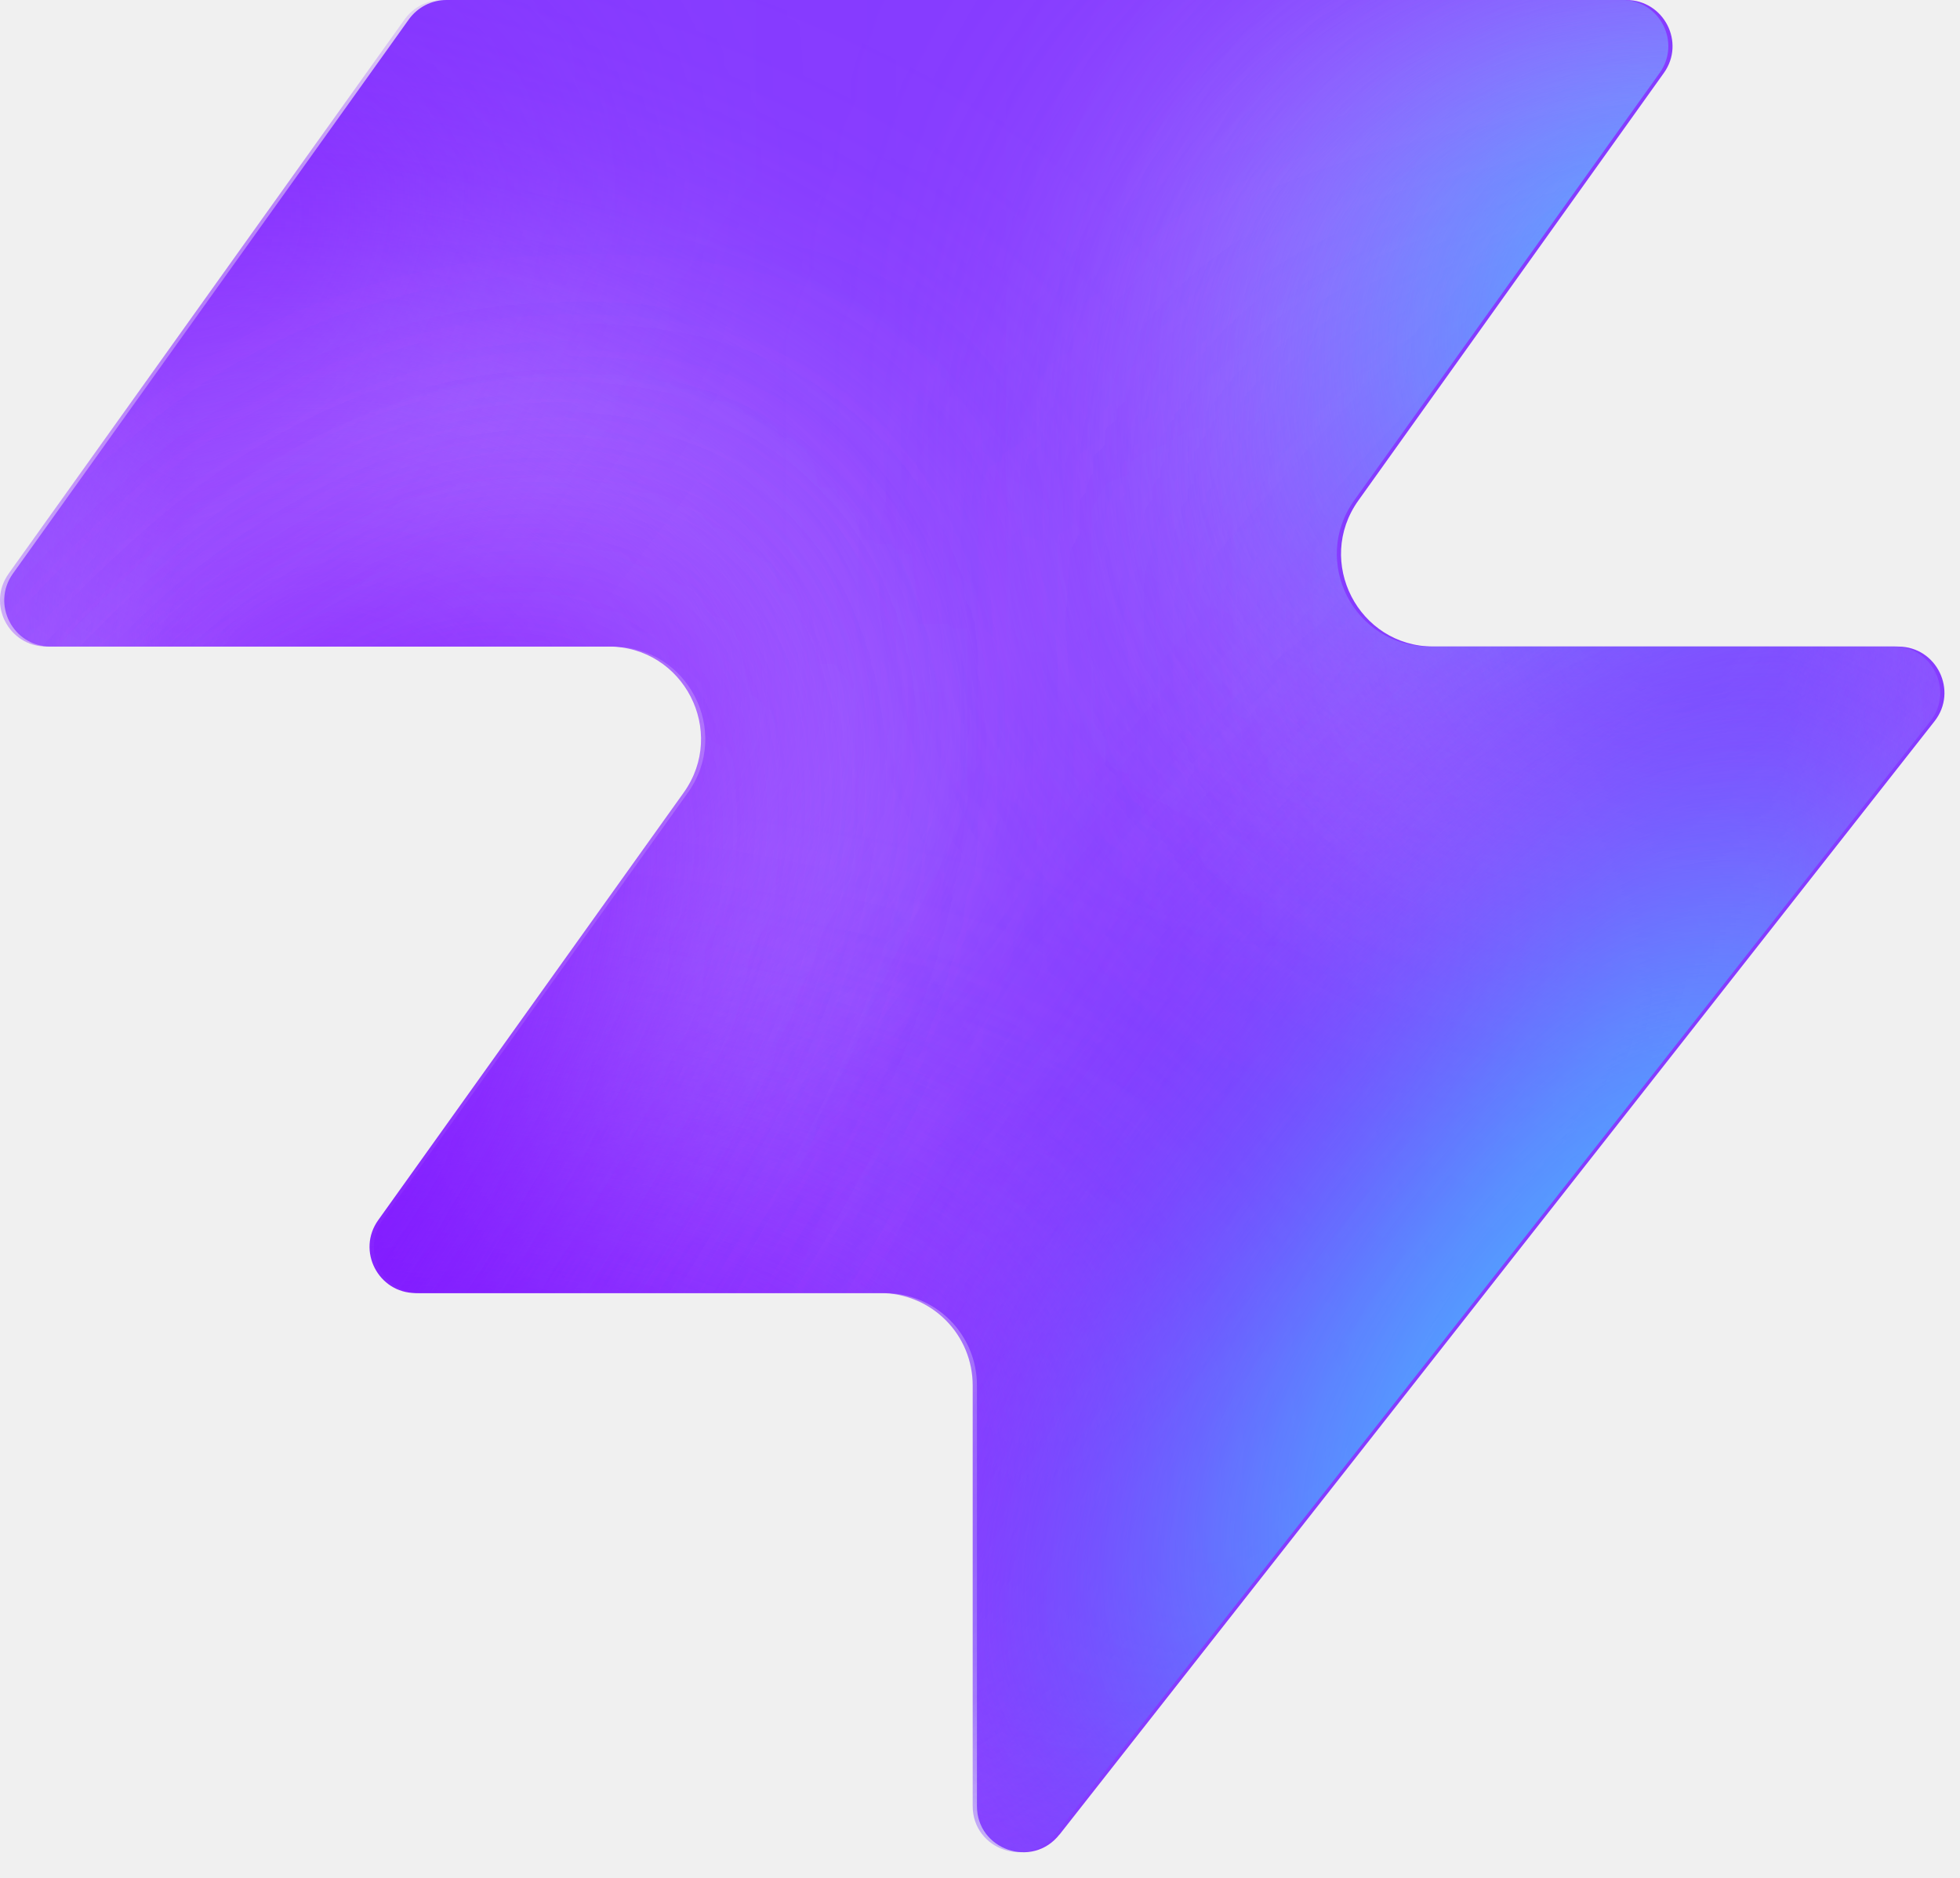
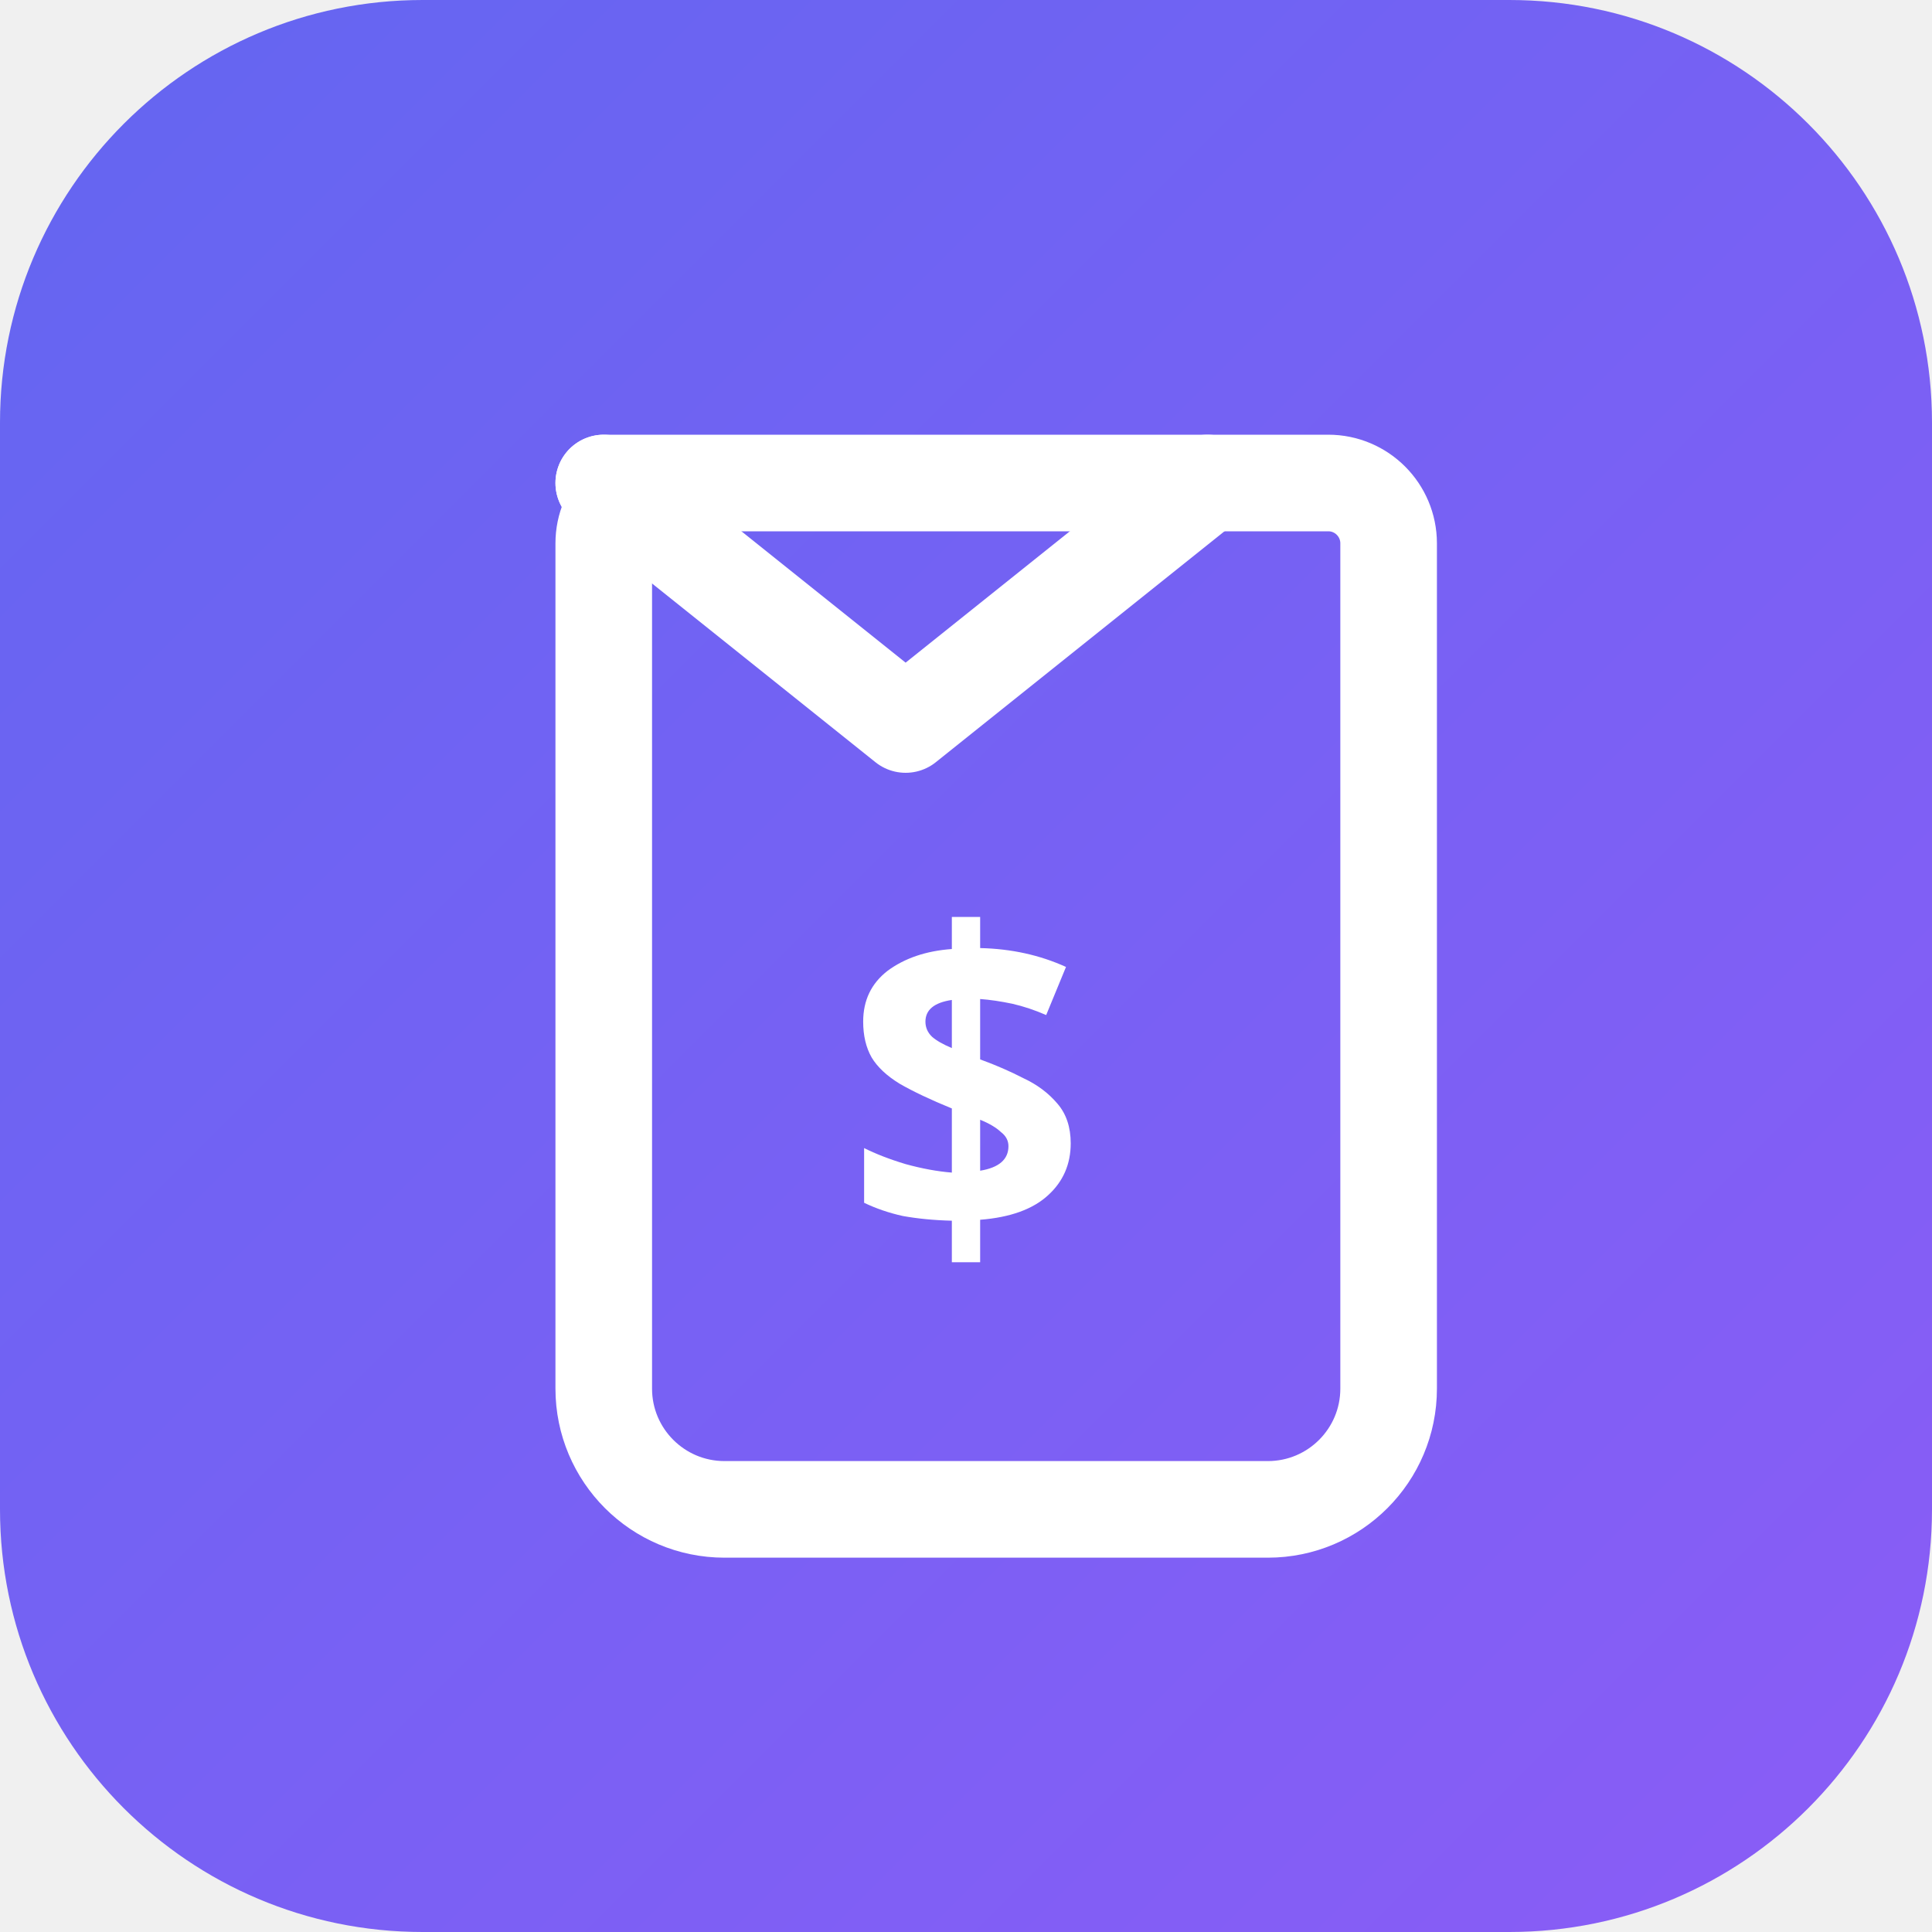
- <svg xmlns="http://www.w3.org/2000/svg" width="48" height="46" fill="none" viewBox="0 0 48 46">
-   <path fill="#863bff" d="M25.946 44.938c-.664.845-2.021.375-2.021-.698V33.937a2.26 2.26 0 0 0-2.262-2.262H10.287c-.92 0-1.456-1.04-.92-1.788l7.48-10.471c1.07-1.497 0-3.578-1.842-3.578H1.237c-.92 0-1.456-1.04-.92-1.788L10.013.474c.214-.297.556-.474.92-.474h28.894c.92 0 1.456 1.04.92 1.788l-7.48 10.471c-1.07 1.498 0 3.579 1.842 3.579h11.377c.943 0 1.473 1.088.89 1.83L25.947 44.94z" style="fill:#863bff;fill:color(display-p3 .525 .23 1);fill-opacity:1" />
-   <mask id="a" width="48" height="46" x="0" y="0" maskUnits="userSpaceOnUse" style="mask-type:alpha">
-     <path fill="#000" d="M25.842 44.938c-.664.844-2.021.375-2.021-.698V33.937a2.26 2.26 0 0 0-2.262-2.262H10.183c-.92 0-1.456-1.04-.92-1.788l7.48-10.471c1.07-1.498 0-3.579-1.842-3.579H1.133c-.92 0-1.456-1.04-.92-1.787L9.91.473c.214-.297.556-.474.92-.474h28.894c.92 0 1.456 1.04.92 1.788l-7.48 10.471c-1.07 1.498 0 3.578 1.842 3.578h11.377c.943 0 1.473 1.088.89 1.832L25.843 44.94z" style="fill:#000;fill-opacity:1" />
-   </mask>
-   <g mask="url(#a)">
-     <g filter="url(#b)">
-       <ellipse cx="5.508" cy="14.704" fill="#ede6ff" rx="5.508" ry="14.704" style="fill:#ede6ff;fill:color(display-p3 .927 .903 1);fill-opacity:1" transform="matrix(.00324 1 1 -.00324 -4.47 31.516)" />
-     </g>
-     <g filter="url(#c)">
-       <ellipse cx="10.399" cy="29.851" fill="#ede6ff" rx="10.399" ry="29.851" style="fill:#ede6ff;fill:color(display-p3 .927 .903 1);fill-opacity:1" transform="matrix(.00324 1 1 -.00324 -39.328 7.883)" />
-     </g>
-     <g filter="url(#d)">
-       <ellipse cx="5.508" cy="30.487" fill="#7e14ff" rx="5.508" ry="30.487" style="fill:#7e14ff;fill:color(display-p3 .492 .077 1);fill-opacity:1" transform="rotate(89.814 -25.913 -14.639)scale(1 -1)" />
-     </g>
-     <g filter="url(#e)">
-       <ellipse cx="5.508" cy="30.599" fill="#7e14ff" rx="5.508" ry="30.599" style="fill:#7e14ff;fill:color(display-p3 .492 .077 1);fill-opacity:1" transform="rotate(89.814 -32.644 -3.334)scale(1 -1)" />
-     </g>
-     <g filter="url(#f)">
-       <ellipse cx="5.508" cy="30.599" fill="#7e14ff" rx="5.508" ry="30.599" style="fill:#7e14ff;fill:color(display-p3 .492 .077 1);fill-opacity:1" transform="matrix(.00324 1 1 -.00324 -34.34 30.47)" />
-     </g>
-     <g filter="url(#g)">
-       <ellipse cx="14.072" cy="22.078" fill="#ede6ff" rx="14.072" ry="22.078" style="fill:#ede6ff;fill:color(display-p3 .927 .903 1);fill-opacity:1" transform="rotate(93.35 24.506 48.493)scale(-1 1)" />
-     </g>
-     <g filter="url(#h)">
-       <ellipse cx="3.47" cy="21.501" fill="#7e14ff" rx="3.47" ry="21.501" style="fill:#7e14ff;fill:color(display-p3 .492 .077 1);fill-opacity:1" transform="rotate(89.009 28.708 47.59)scale(-1 1)" />
-     </g>
-     <g filter="url(#i)">
-       <ellipse cx="3.47" cy="21.501" fill="#7e14ff" rx="3.47" ry="21.501" style="fill:#7e14ff;fill:color(display-p3 .492 .077 1);fill-opacity:1" transform="rotate(89.009 28.708 47.59)scale(-1 1)" />
-     </g>
-     <g filter="url(#j)">
-       <ellipse cx=".387" cy="8.972" fill="#7e14ff" rx="4.407" ry="29.108" style="fill:#7e14ff;fill:color(display-p3 .492 .077 1);fill-opacity:1" transform="rotate(39.51 .387 8.972)" />
-     </g>
-     <g filter="url(#k)">
-       <ellipse cx="47.523" cy="-6.092" fill="#7e14ff" rx="4.407" ry="29.108" style="fill:#7e14ff;fill:color(display-p3 .492 .077 1);fill-opacity:1" transform="rotate(37.892 47.523 -6.092)" />
-     </g>
-     <g filter="url(#l)">
-       <ellipse cx="41.412" cy="6.333" fill="#47bfff" rx="5.971" ry="9.665" style="fill:#47bfff;fill:color(display-p3 .28 .748 1);fill-opacity:1" transform="rotate(37.892 41.412 6.333)" />
-     </g>
-     <g filter="url(#m)">
-       <ellipse cx="-1.879" cy="38.332" fill="#7e14ff" rx="4.407" ry="29.108" style="fill:#7e14ff;fill:color(display-p3 .492 .077 1);fill-opacity:1" transform="rotate(37.892 -1.88 38.332)" />
-     </g>
-     <g filter="url(#n)">
-       <ellipse cx="-1.879" cy="38.332" fill="#7e14ff" rx="4.407" ry="29.108" style="fill:#7e14ff;fill:color(display-p3 .492 .077 1);fill-opacity:1" transform="rotate(37.892 -1.88 38.332)" />
-     </g>
-     <g filter="url(#o)">
-       <ellipse cx="35.651" cy="29.907" fill="#7e14ff" rx="4.407" ry="29.108" style="fill:#7e14ff;fill:color(display-p3 .492 .077 1);fill-opacity:1" transform="rotate(37.892 35.651 29.907)" />
-     </g>
-     <g filter="url(#p)">
-       <ellipse cx="38.418" cy="32.4" fill="#47bfff" rx="5.971" ry="15.297" style="fill:#47bfff;fill:color(display-p3 .28 .748 1);fill-opacity:1" transform="rotate(37.892 38.418 32.4)" />
-     </g>
+ <svg xmlns="http://www.w3.org/2000/svg" width="32" height="32" viewBox="0 0 32 32">
+   <defs>
+     <linearGradient id="bg" x1="0" y1="0" x2="1" y2="1">
+       <stop offset="0%" stop-color="#6366f1" />
+       <stop offset="100%" stop-color="#8b5cf6" />
+     </linearGradient>
+   </defs>
+   <rect width="32" height="32" rx="7" fill="url(#bg)" />
+   <g fill="none" stroke="#fff" stroke-width="1.6" stroke-linecap="round" stroke-linejoin="round" transform="translate(8,5)">
+     <path d="M2 3h12a1 1 0 011 1v14a2 2 0 01-2 2H4a2 2 0 01-2-2V4a1 1 0 011-1z" />
+     <path d="M2 3l5 4 5-4" />
+     <text x="8" y="15.5" text-anchor="middle" fill="#fff" stroke="none" font-family="sans-serif" font-weight="700" font-size="7">$</text>
  </g>
-   <defs>
-     <filter id="b" width="60.045" height="41.654" x="-19.77" y="16.149" color-interpolation-filters="sRGB" filterUnits="userSpaceOnUse">
-       <feFlood flood-opacity="0" result="BackgroundImageFix" />
-       <feBlend in="SourceGraphic" in2="BackgroundImageFix" result="shape" />
-       <feGaussianBlur result="effect1_foregroundBlur_2002_17158" stdDeviation="7.659" />
-     </filter>
-     <filter id="c" width="90.34" height="51.437" x="-54.613" y="-7.533" color-interpolation-filters="sRGB" filterUnits="userSpaceOnUse">
-       <feFlood flood-opacity="0" result="BackgroundImageFix" />
-       <feBlend in="SourceGraphic" in2="BackgroundImageFix" result="shape" />
-       <feGaussianBlur result="effect1_foregroundBlur_2002_17158" stdDeviation="7.659" />
-     </filter>
-     <filter id="d" width="79.355" height="29.4" x="-49.64" y="2.03" color-interpolation-filters="sRGB" filterUnits="userSpaceOnUse">
-       <feFlood flood-opacity="0" result="BackgroundImageFix" />
-       <feBlend in="SourceGraphic" in2="BackgroundImageFix" result="shape" />
-       <feGaussianBlur result="effect1_foregroundBlur_2002_17158" stdDeviation="4.596" />
-     </filter>
-     <filter id="e" width="79.579" height="29.4" x="-45.045" y="20.029" color-interpolation-filters="sRGB" filterUnits="userSpaceOnUse">
-       <feFlood flood-opacity="0" result="BackgroundImageFix" />
-       <feBlend in="SourceGraphic" in2="BackgroundImageFix" result="shape" />
-       <feGaussianBlur result="effect1_foregroundBlur_2002_17158" stdDeviation="4.596" />
-     </filter>
-     <filter id="f" width="79.579" height="29.4" x="-43.513" y="21.178" color-interpolation-filters="sRGB" filterUnits="userSpaceOnUse">
-       <feFlood flood-opacity="0" result="BackgroundImageFix" />
-       <feBlend in="SourceGraphic" in2="BackgroundImageFix" result="shape" />
-       <feGaussianBlur result="effect1_foregroundBlur_2002_17158" stdDeviation="4.596" />
-     </filter>
-     <filter id="g" width="74.749" height="58.852" x="15.756" y="-17.901" color-interpolation-filters="sRGB" filterUnits="userSpaceOnUse">
-       <feFlood flood-opacity="0" result="BackgroundImageFix" />
-       <feBlend in="SourceGraphic" in2="BackgroundImageFix" result="shape" />
-       <feGaussianBlur result="effect1_foregroundBlur_2002_17158" stdDeviation="7.659" />
-     </filter>
-     <filter id="h" width="61.377" height="25.362" x="23.548" y="2.284" color-interpolation-filters="sRGB" filterUnits="userSpaceOnUse">
-       <feFlood flood-opacity="0" result="BackgroundImageFix" />
-       <feBlend in="SourceGraphic" in2="BackgroundImageFix" result="shape" />
-       <feGaussianBlur result="effect1_foregroundBlur_2002_17158" stdDeviation="4.596" />
-     </filter>
-     <filter id="i" width="61.377" height="25.362" x="23.548" y="2.284" color-interpolation-filters="sRGB" filterUnits="userSpaceOnUse">
-       <feFlood flood-opacity="0" result="BackgroundImageFix" />
-       <feBlend in="SourceGraphic" in2="BackgroundImageFix" result="shape" />
-       <feGaussianBlur result="effect1_foregroundBlur_2002_17158" stdDeviation="4.596" />
-     </filter>
-     <filter id="j" width="56.045" height="63.649" x="-27.636" y="-22.853" color-interpolation-filters="sRGB" filterUnits="userSpaceOnUse">
-       <feFlood flood-opacity="0" result="BackgroundImageFix" />
-       <feBlend in="SourceGraphic" in2="BackgroundImageFix" result="shape" />
-       <feGaussianBlur result="effect1_foregroundBlur_2002_17158" stdDeviation="4.596" />
-     </filter>
-     <filter id="k" width="54.814" height="64.646" x="20.116" y="-38.415" color-interpolation-filters="sRGB" filterUnits="userSpaceOnUse">
-       <feFlood flood-opacity="0" result="BackgroundImageFix" />
-       <feBlend in="SourceGraphic" in2="BackgroundImageFix" result="shape" />
-       <feGaussianBlur result="effect1_foregroundBlur_2002_17158" stdDeviation="4.596" />
-     </filter>
-     <filter id="l" width="33.541" height="35.313" x="24.641" y="-11.323" color-interpolation-filters="sRGB" filterUnits="userSpaceOnUse">
-       <feFlood flood-opacity="0" result="BackgroundImageFix" />
-       <feBlend in="SourceGraphic" in2="BackgroundImageFix" result="shape" />
-       <feGaussianBlur result="effect1_foregroundBlur_2002_17158" stdDeviation="4.596" />
-     </filter>
-     <filter id="m" width="54.814" height="64.646" x="-29.286" y="6.009" color-interpolation-filters="sRGB" filterUnits="userSpaceOnUse">
-       <feFlood flood-opacity="0" result="BackgroundImageFix" />
-       <feBlend in="SourceGraphic" in2="BackgroundImageFix" result="shape" />
-       <feGaussianBlur result="effect1_foregroundBlur_2002_17158" stdDeviation="4.596" />
-     </filter>
-     <filter id="n" width="54.814" height="64.646" x="-29.286" y="6.009" color-interpolation-filters="sRGB" filterUnits="userSpaceOnUse">
-       <feFlood flood-opacity="0" result="BackgroundImageFix" />
-       <feBlend in="SourceGraphic" in2="BackgroundImageFix" result="shape" />
-       <feGaussianBlur result="effect1_foregroundBlur_2002_17158" stdDeviation="4.596" />
-     </filter>
-     <filter id="o" width="54.814" height="64.646" x="8.244" y="-2.416" color-interpolation-filters="sRGB" filterUnits="userSpaceOnUse">
-       <feFlood flood-opacity="0" result="BackgroundImageFix" />
-       <feBlend in="SourceGraphic" in2="BackgroundImageFix" result="shape" />
-       <feGaussianBlur result="effect1_foregroundBlur_2002_17158" stdDeviation="4.596" />
-     </filter>
-     <filter id="p" width="39.409" height="43.623" x="18.713" y="10.588" color-interpolation-filters="sRGB" filterUnits="userSpaceOnUse">
-       <feFlood flood-opacity="0" result="BackgroundImageFix" />
-       <feBlend in="SourceGraphic" in2="BackgroundImageFix" result="shape" />
-       <feGaussianBlur result="effect1_foregroundBlur_2002_17158" stdDeviation="4.596" />
-     </filter>
-   </defs>
</svg>
